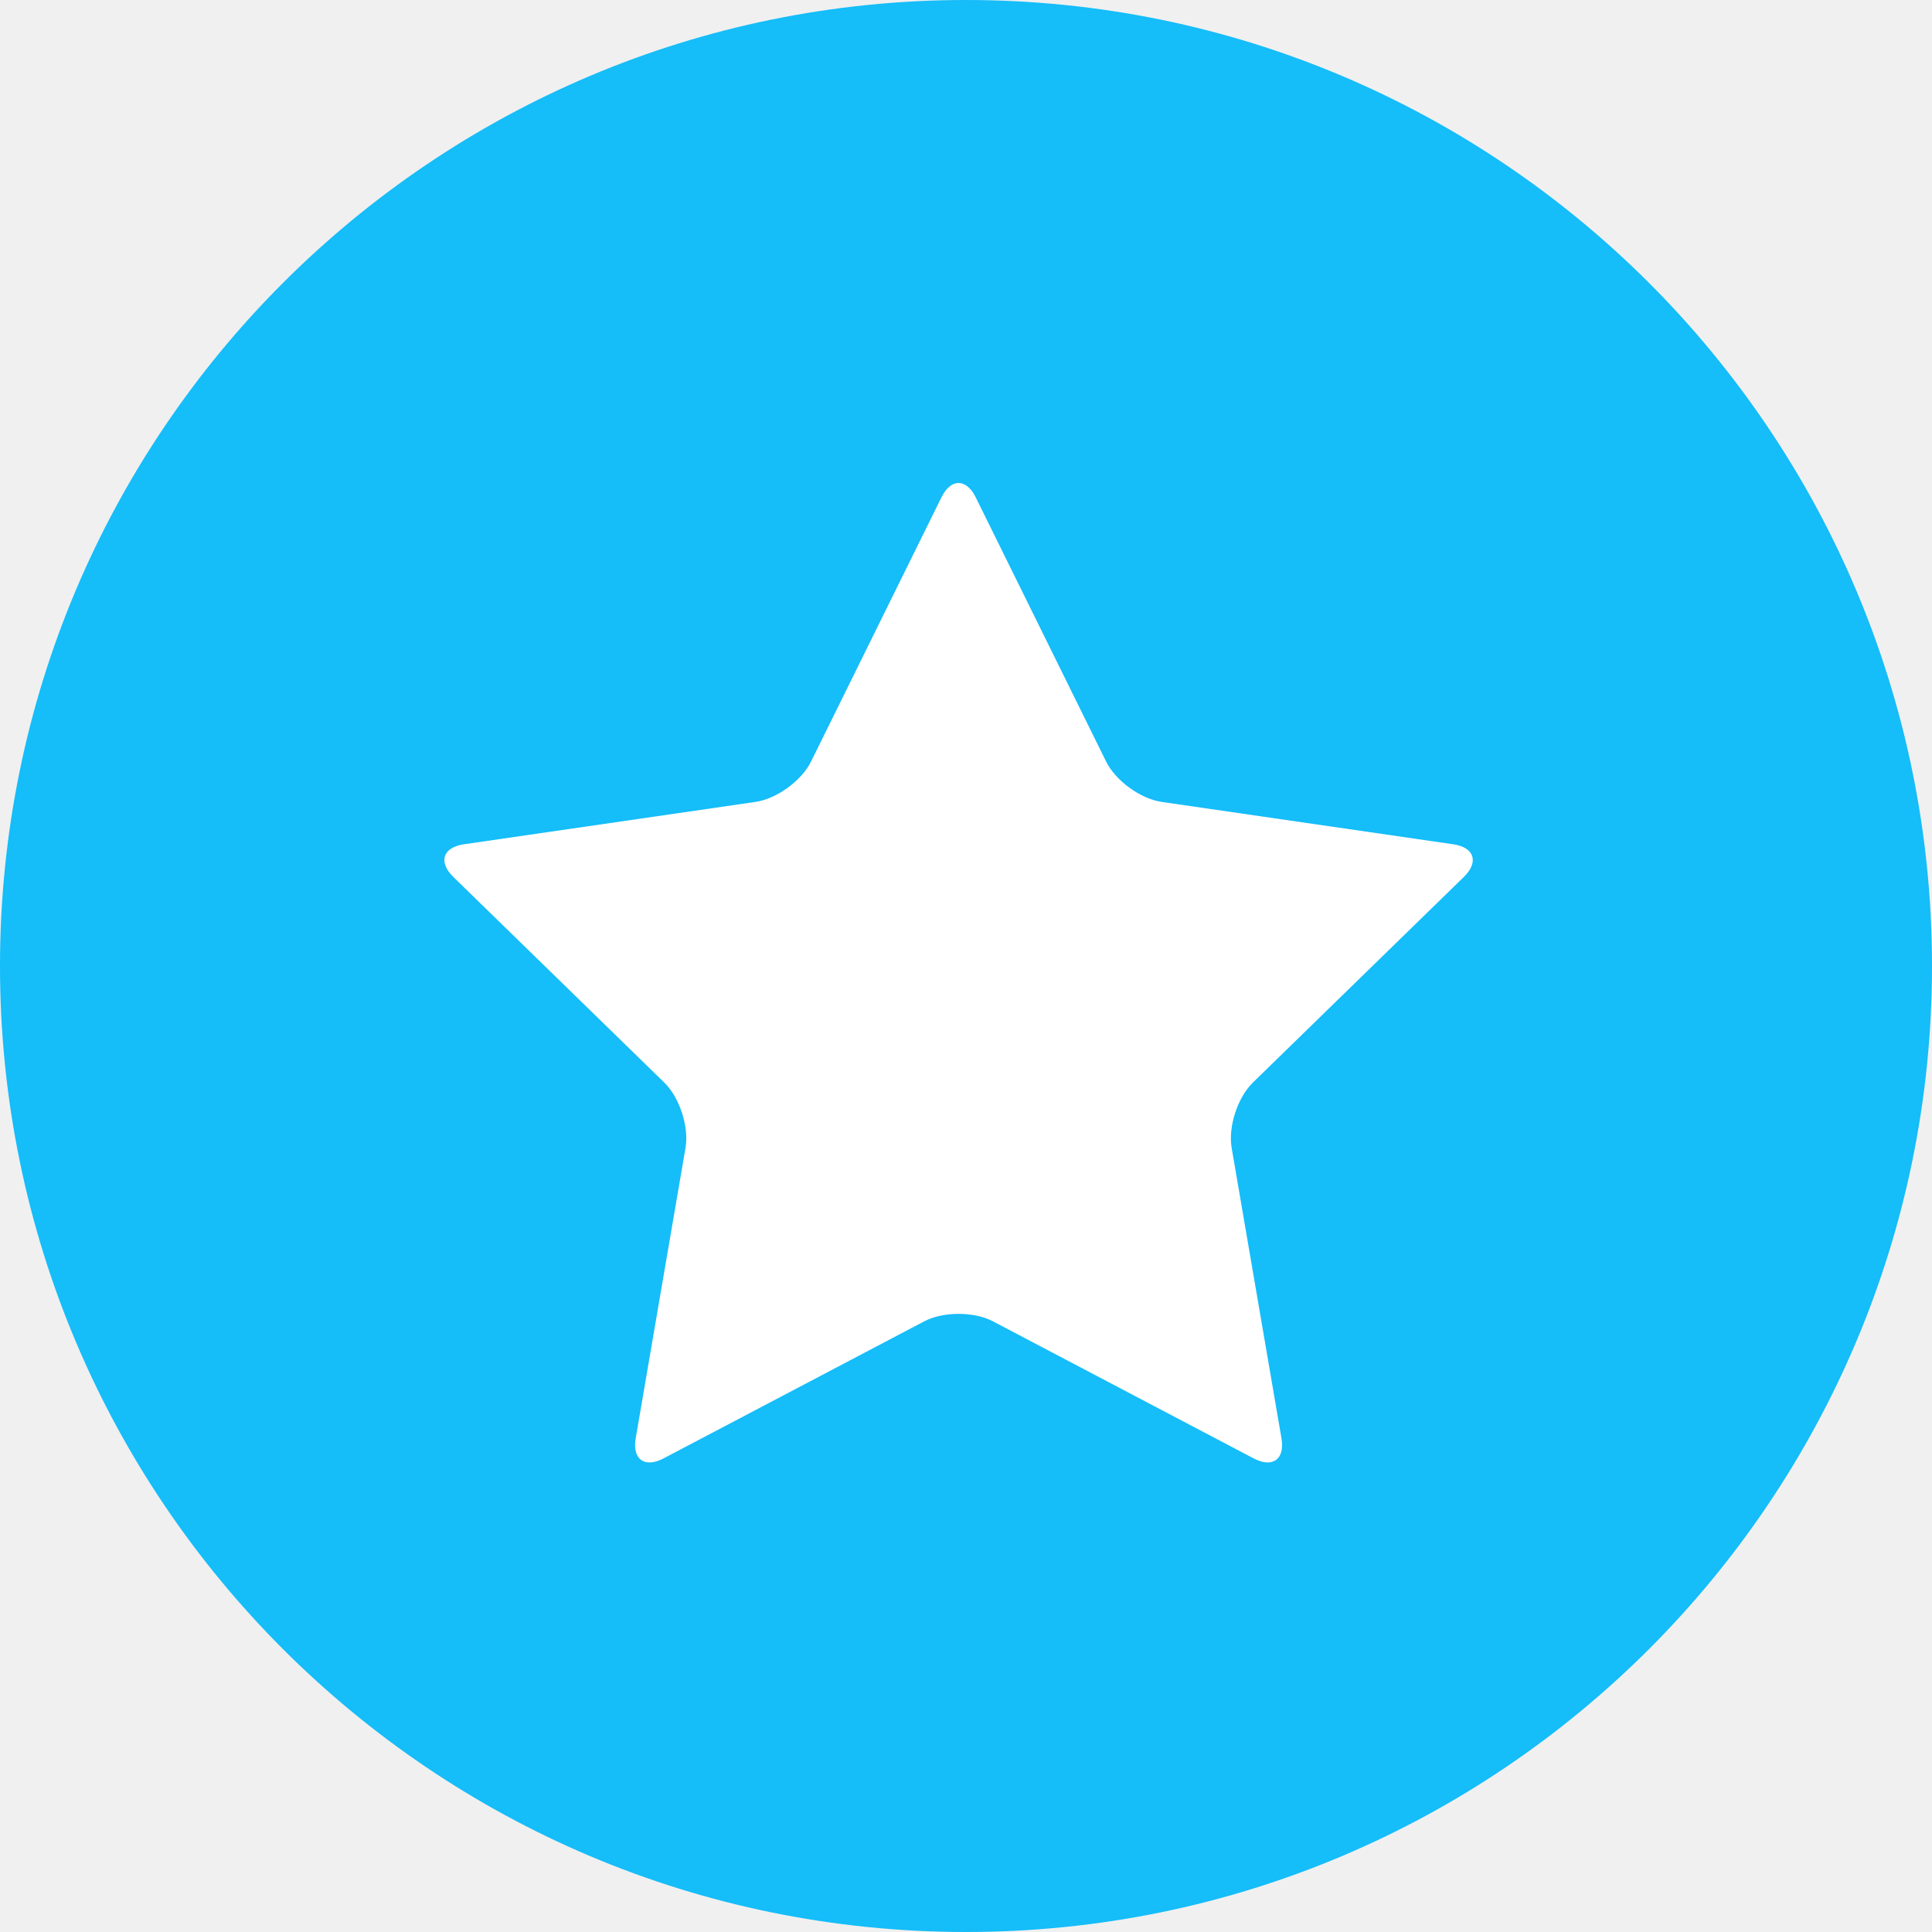
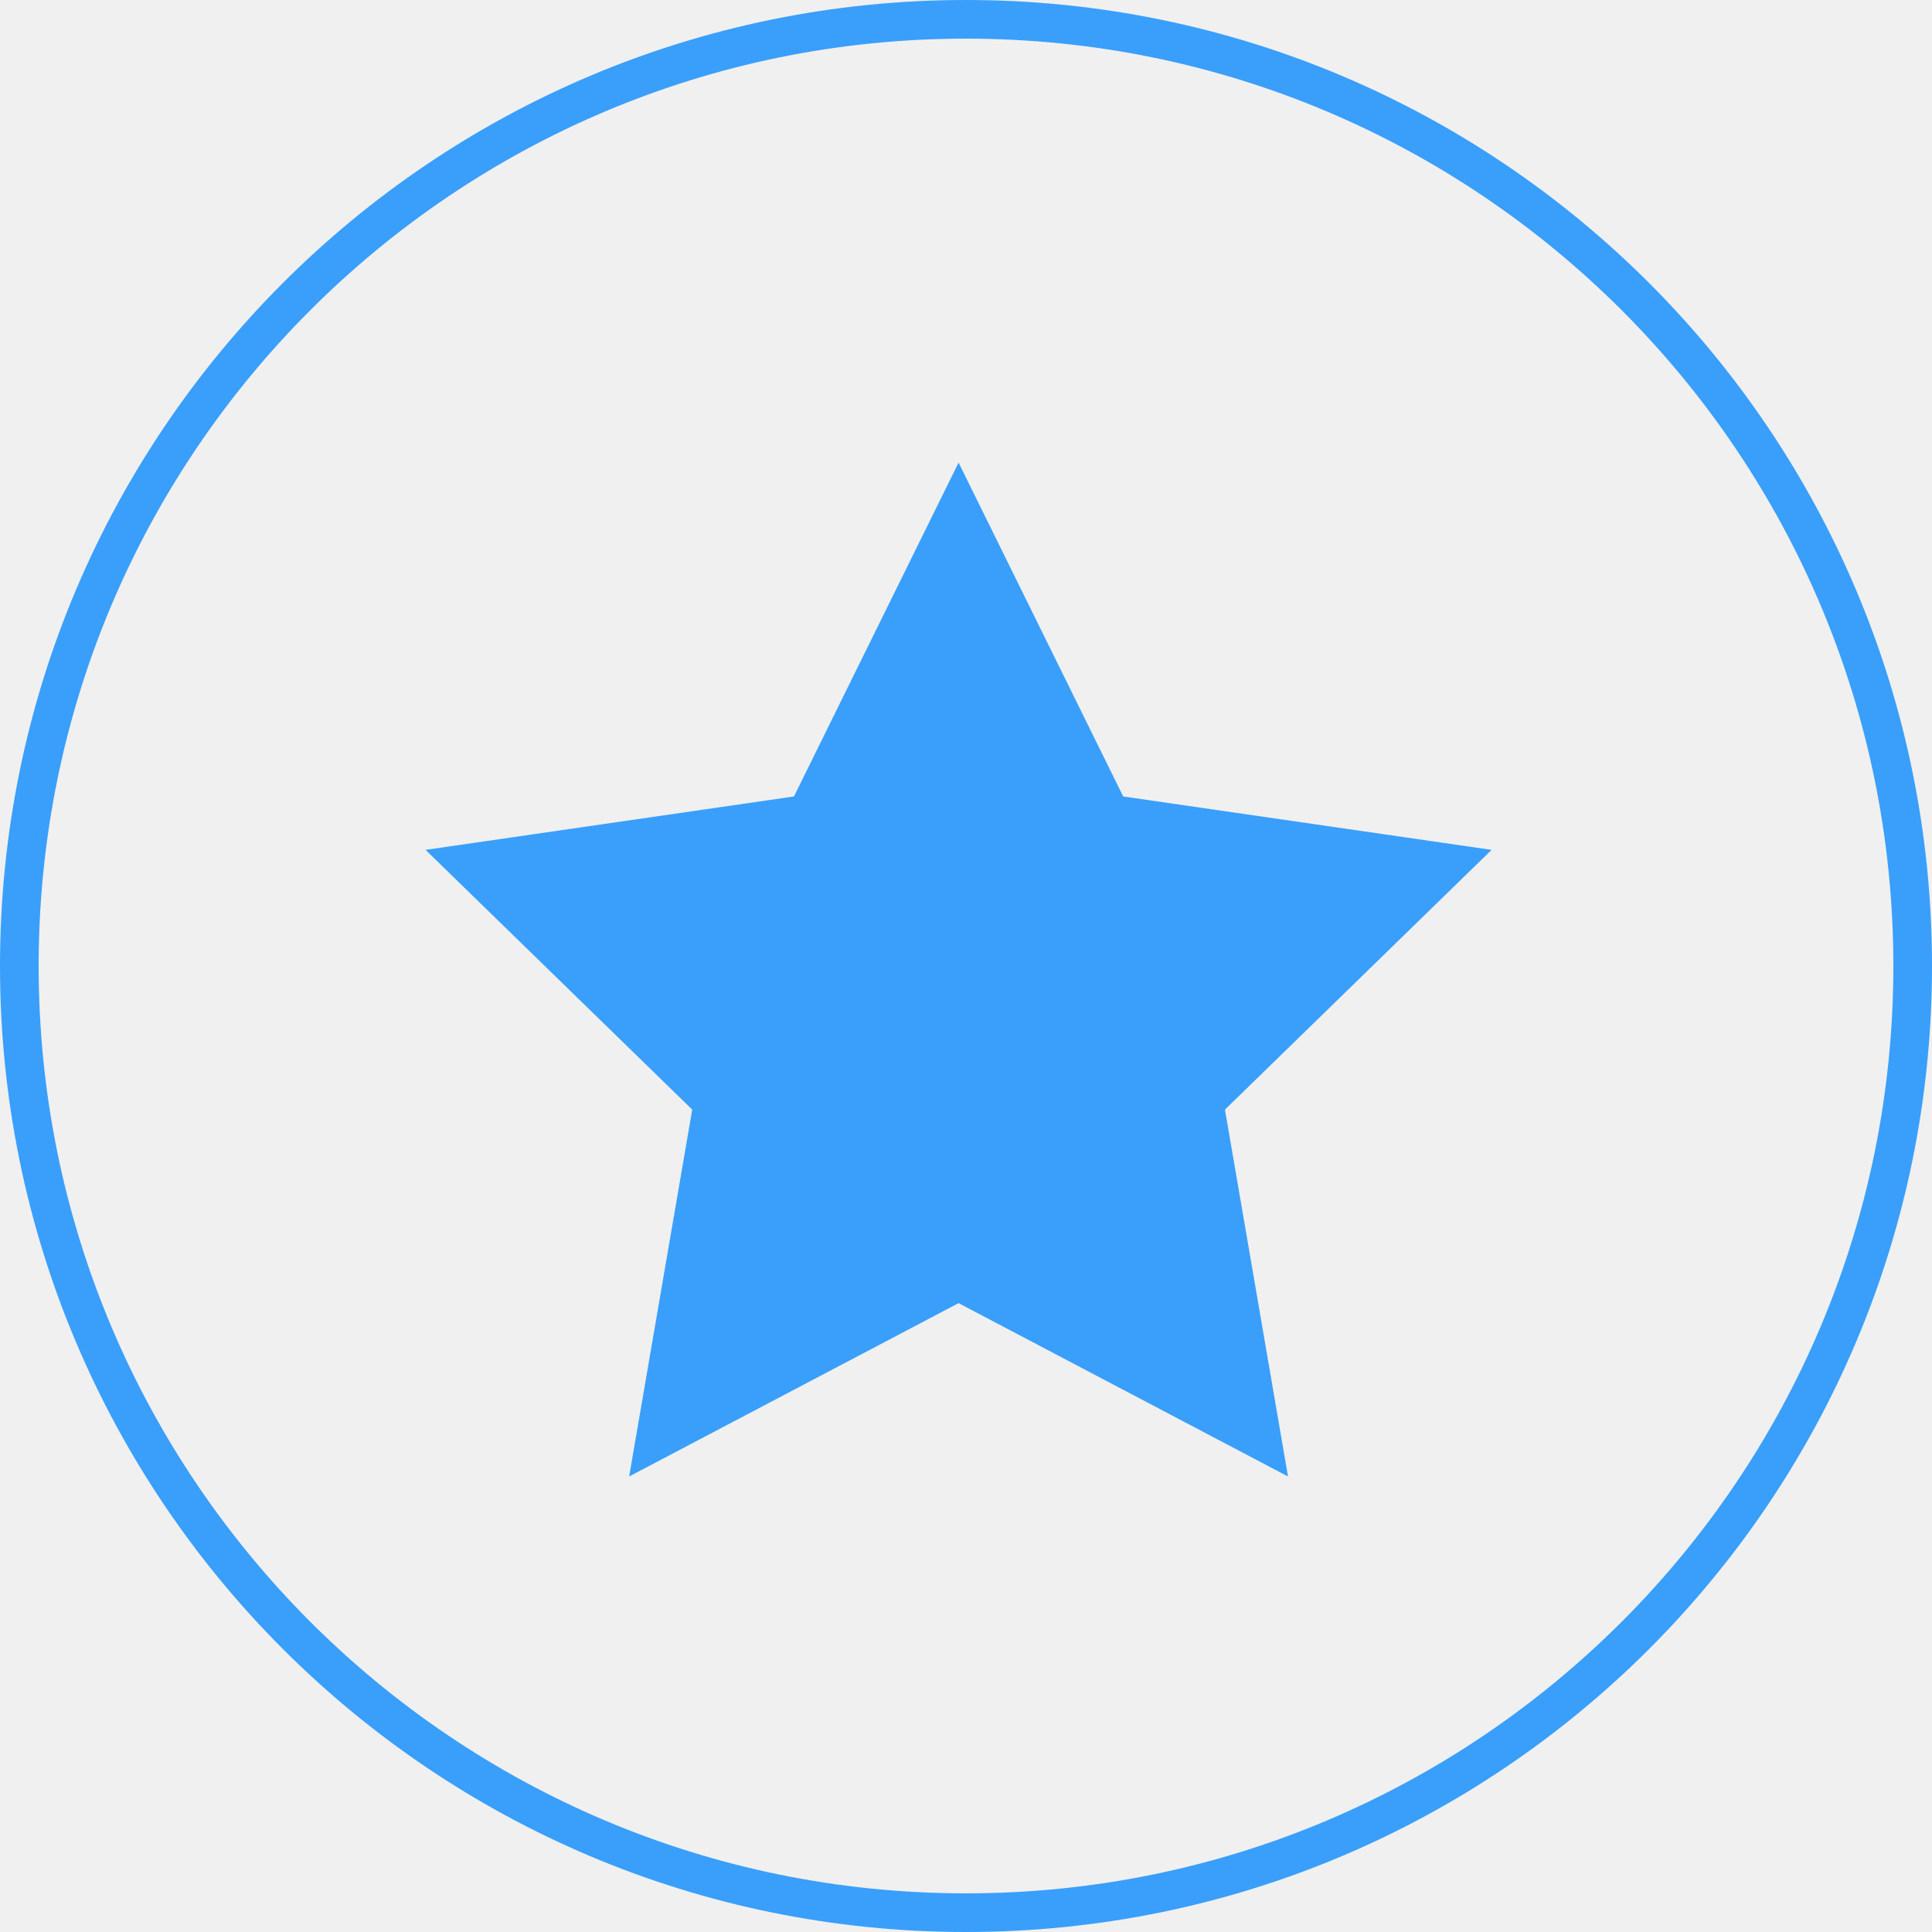
- <svg xmlns="http://www.w3.org/2000/svg" width="100px" height="100px" viewBox="0 0 100 100" version="1.1">
-   <defs />
+ <svg xmlns="http://www.w3.org/2000/svg" xmlns:xlink="http://www.w3.org/1999/xlink" width="100px" height="100px" viewBox="0 0 100 100" version="1.1">
+   <defs>
+     <circle id="path-1" cx="50" cy="50" r="50" />
+     <mask id="mask-2" maskContentUnits="userSpaceOnUse" maskUnits="objectBoundingBox" x="0" y="0" width="100" height="100" fill="white">
+       <use xlink:href="#path-1" />
+     </mask>
+   </defs>
  <g id="Page-1" stroke="none" stroke-width="1" fill="none" fill-rule="evenodd">
-     <g id="关于_联系我们" transform="translate(-1125, -836)">
-       <g id="关注我们" transform="translate(1125, 836)">
-         <circle id="Oval-1" fill="#15BDF9" cx="50" cy="50" r="50" />
-         <path d="M51.393,68.391 C50.412,67.876 48.817,67.878 47.84,68.391 L34.342,75.488 C33.361,76.004 32.718,75.531 32.904,74.444 L35.482,59.413 C35.67,58.321 35.175,56.805 34.384,56.034 L23.464,45.39 C22.671,44.616 22.921,43.859 24.013,43.7 L39.104,41.507 C40.201,41.348 41.49,40.409 41.979,39.419 L48.728,25.744 C49.218,24.75 50.016,24.754 50.504,25.744 L57.253,39.419 C57.744,40.413 59.036,41.349 60.128,41.507 L75.219,43.7 C76.316,43.86 76.558,44.619 75.768,45.39 L64.848,56.034 C64.054,56.808 63.563,58.325 63.75,59.413 L66.328,74.444 C66.515,75.536 65.868,76.001 64.891,75.488 L51.393,68.391 Z" id="Star" fill="#FFFFFF" />
+     <g id="关于_联系我们" transform="translate(-1125, -689)">
+       <g id="关注我们" transform="translate(1125, 689)">
+         <use id="Oval-1" stroke="#399FFB" mask="url(#mask-2)" stroke-width="4" xlink:href="#path-1" />
+         <polygon id="Star" fill="#399FFB" points="49.616 67.45 32.565 76.422 35.829 57.433 22.027 43.989 41.095 41.225 49.616 23.944 58.137 41.225 77.205 43.989 63.404 57.433 66.667 76.422" />
      </g>
    </g>
  </g>
</svg>
